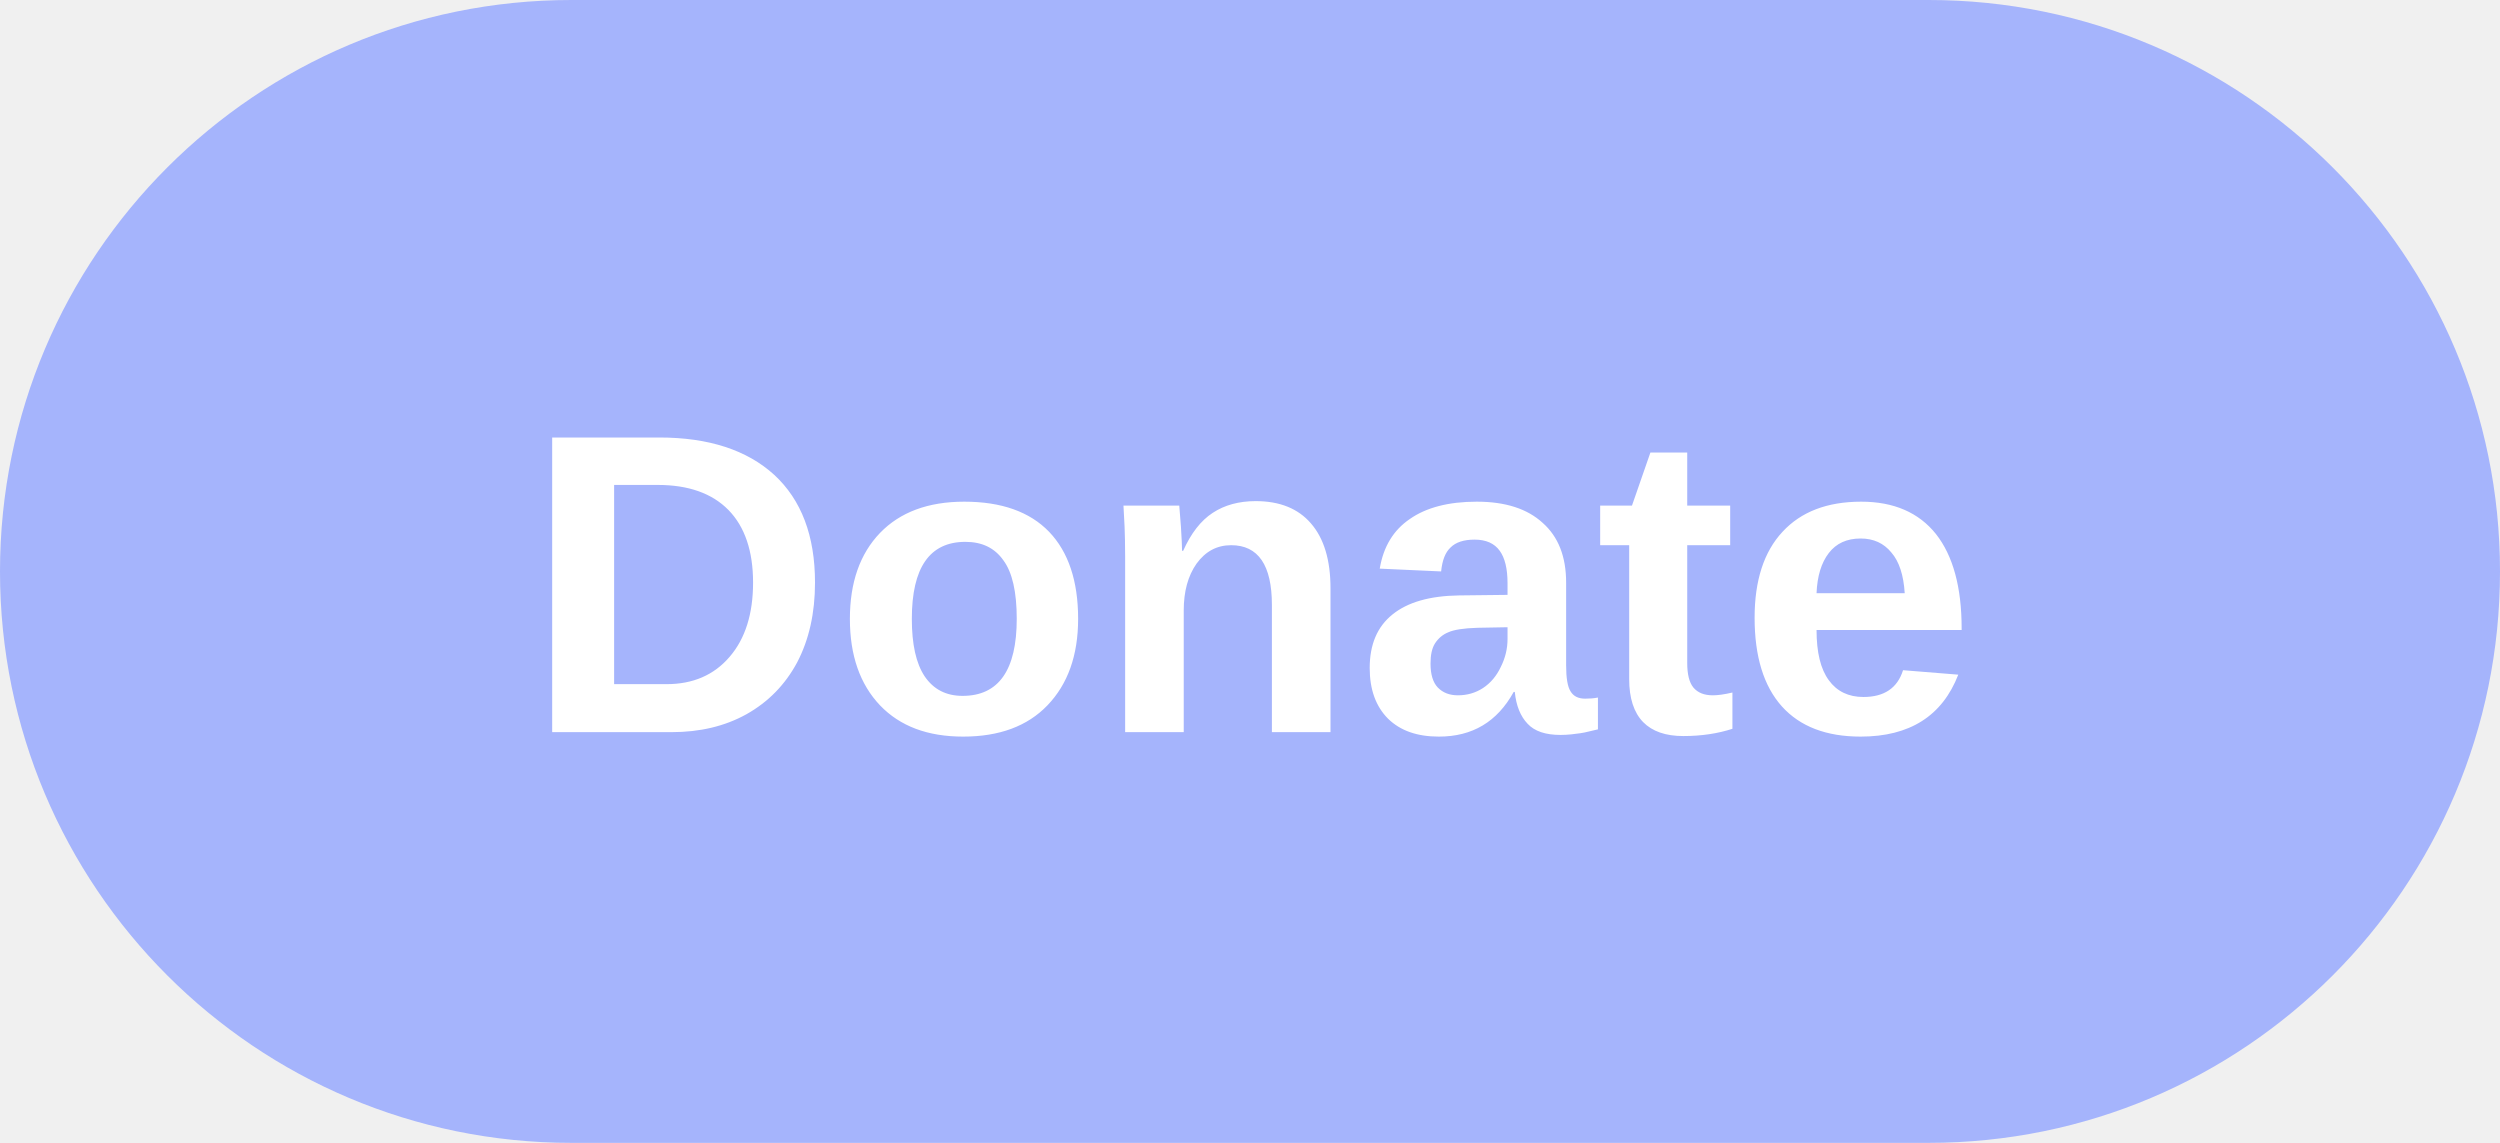
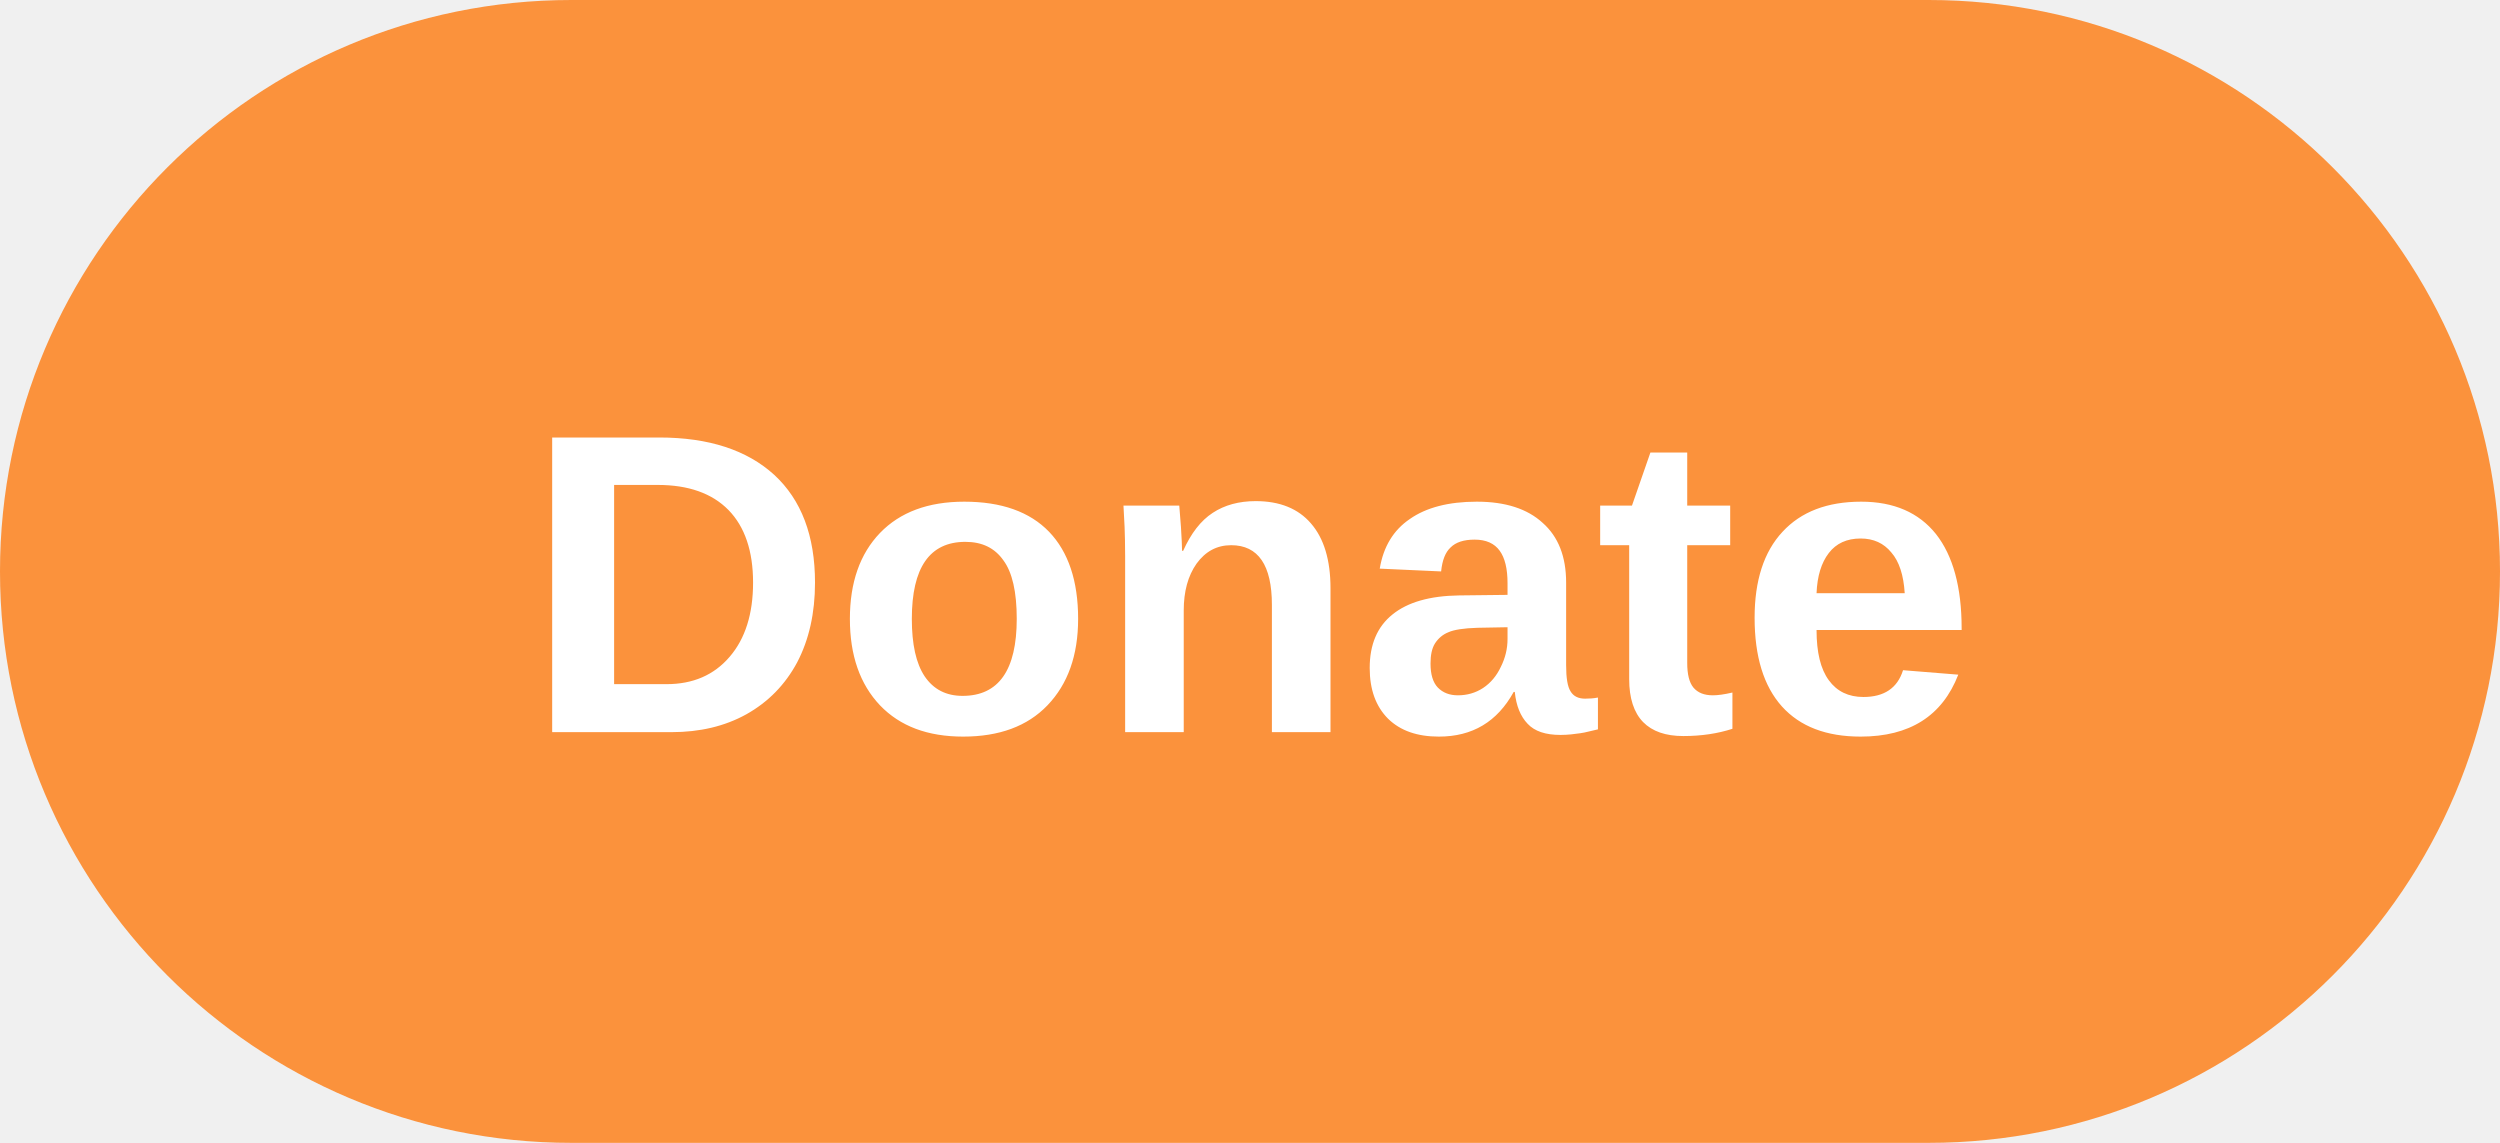
<svg xmlns="http://www.w3.org/2000/svg" width="70" height="32" viewBox="0 0 70 32">
-   <rect x="0" y="0" width="70" height="32" rx="16" fill="#a5b4fc" />
+   <rect x="0" y="0" width="70" height="32" rx="16" fill="#fb923c" />
  <text x="35" y="20.5" text-anchor="middle" font-family="Arial, Helvetica, sans-serif" font-size="12" font-weight="700" fill="#ffffff">Donate</text>
</svg>
